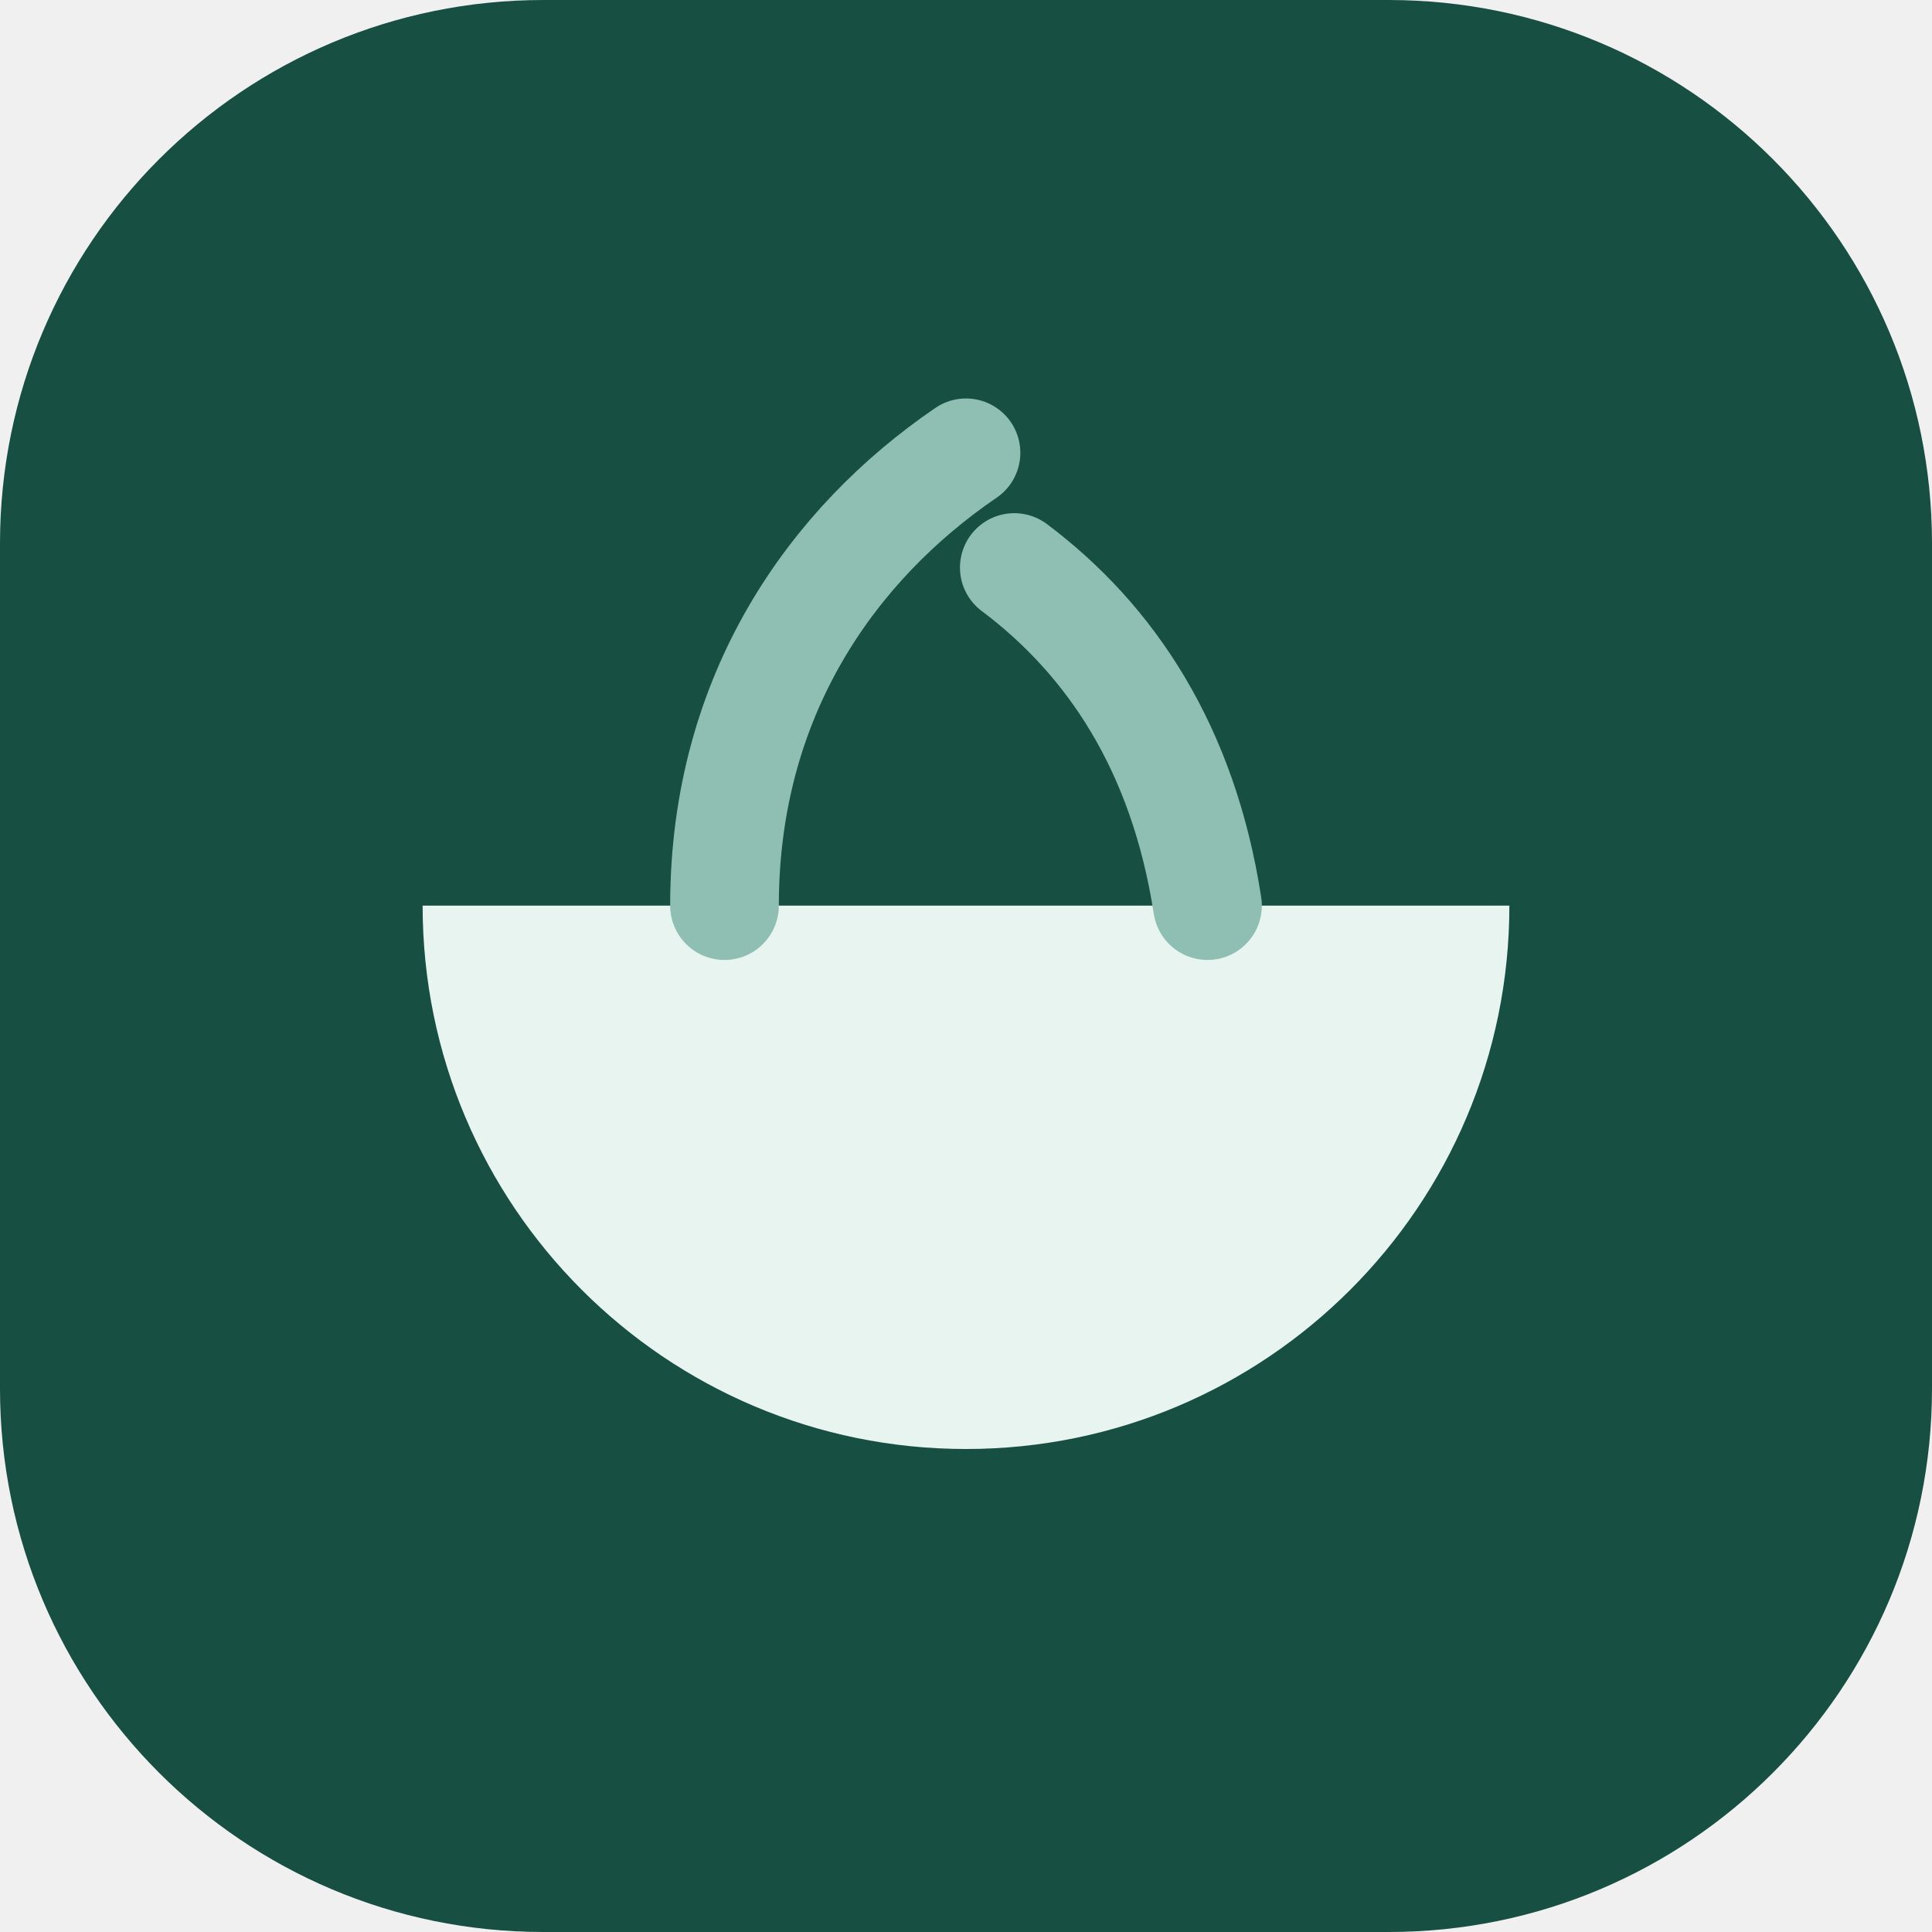
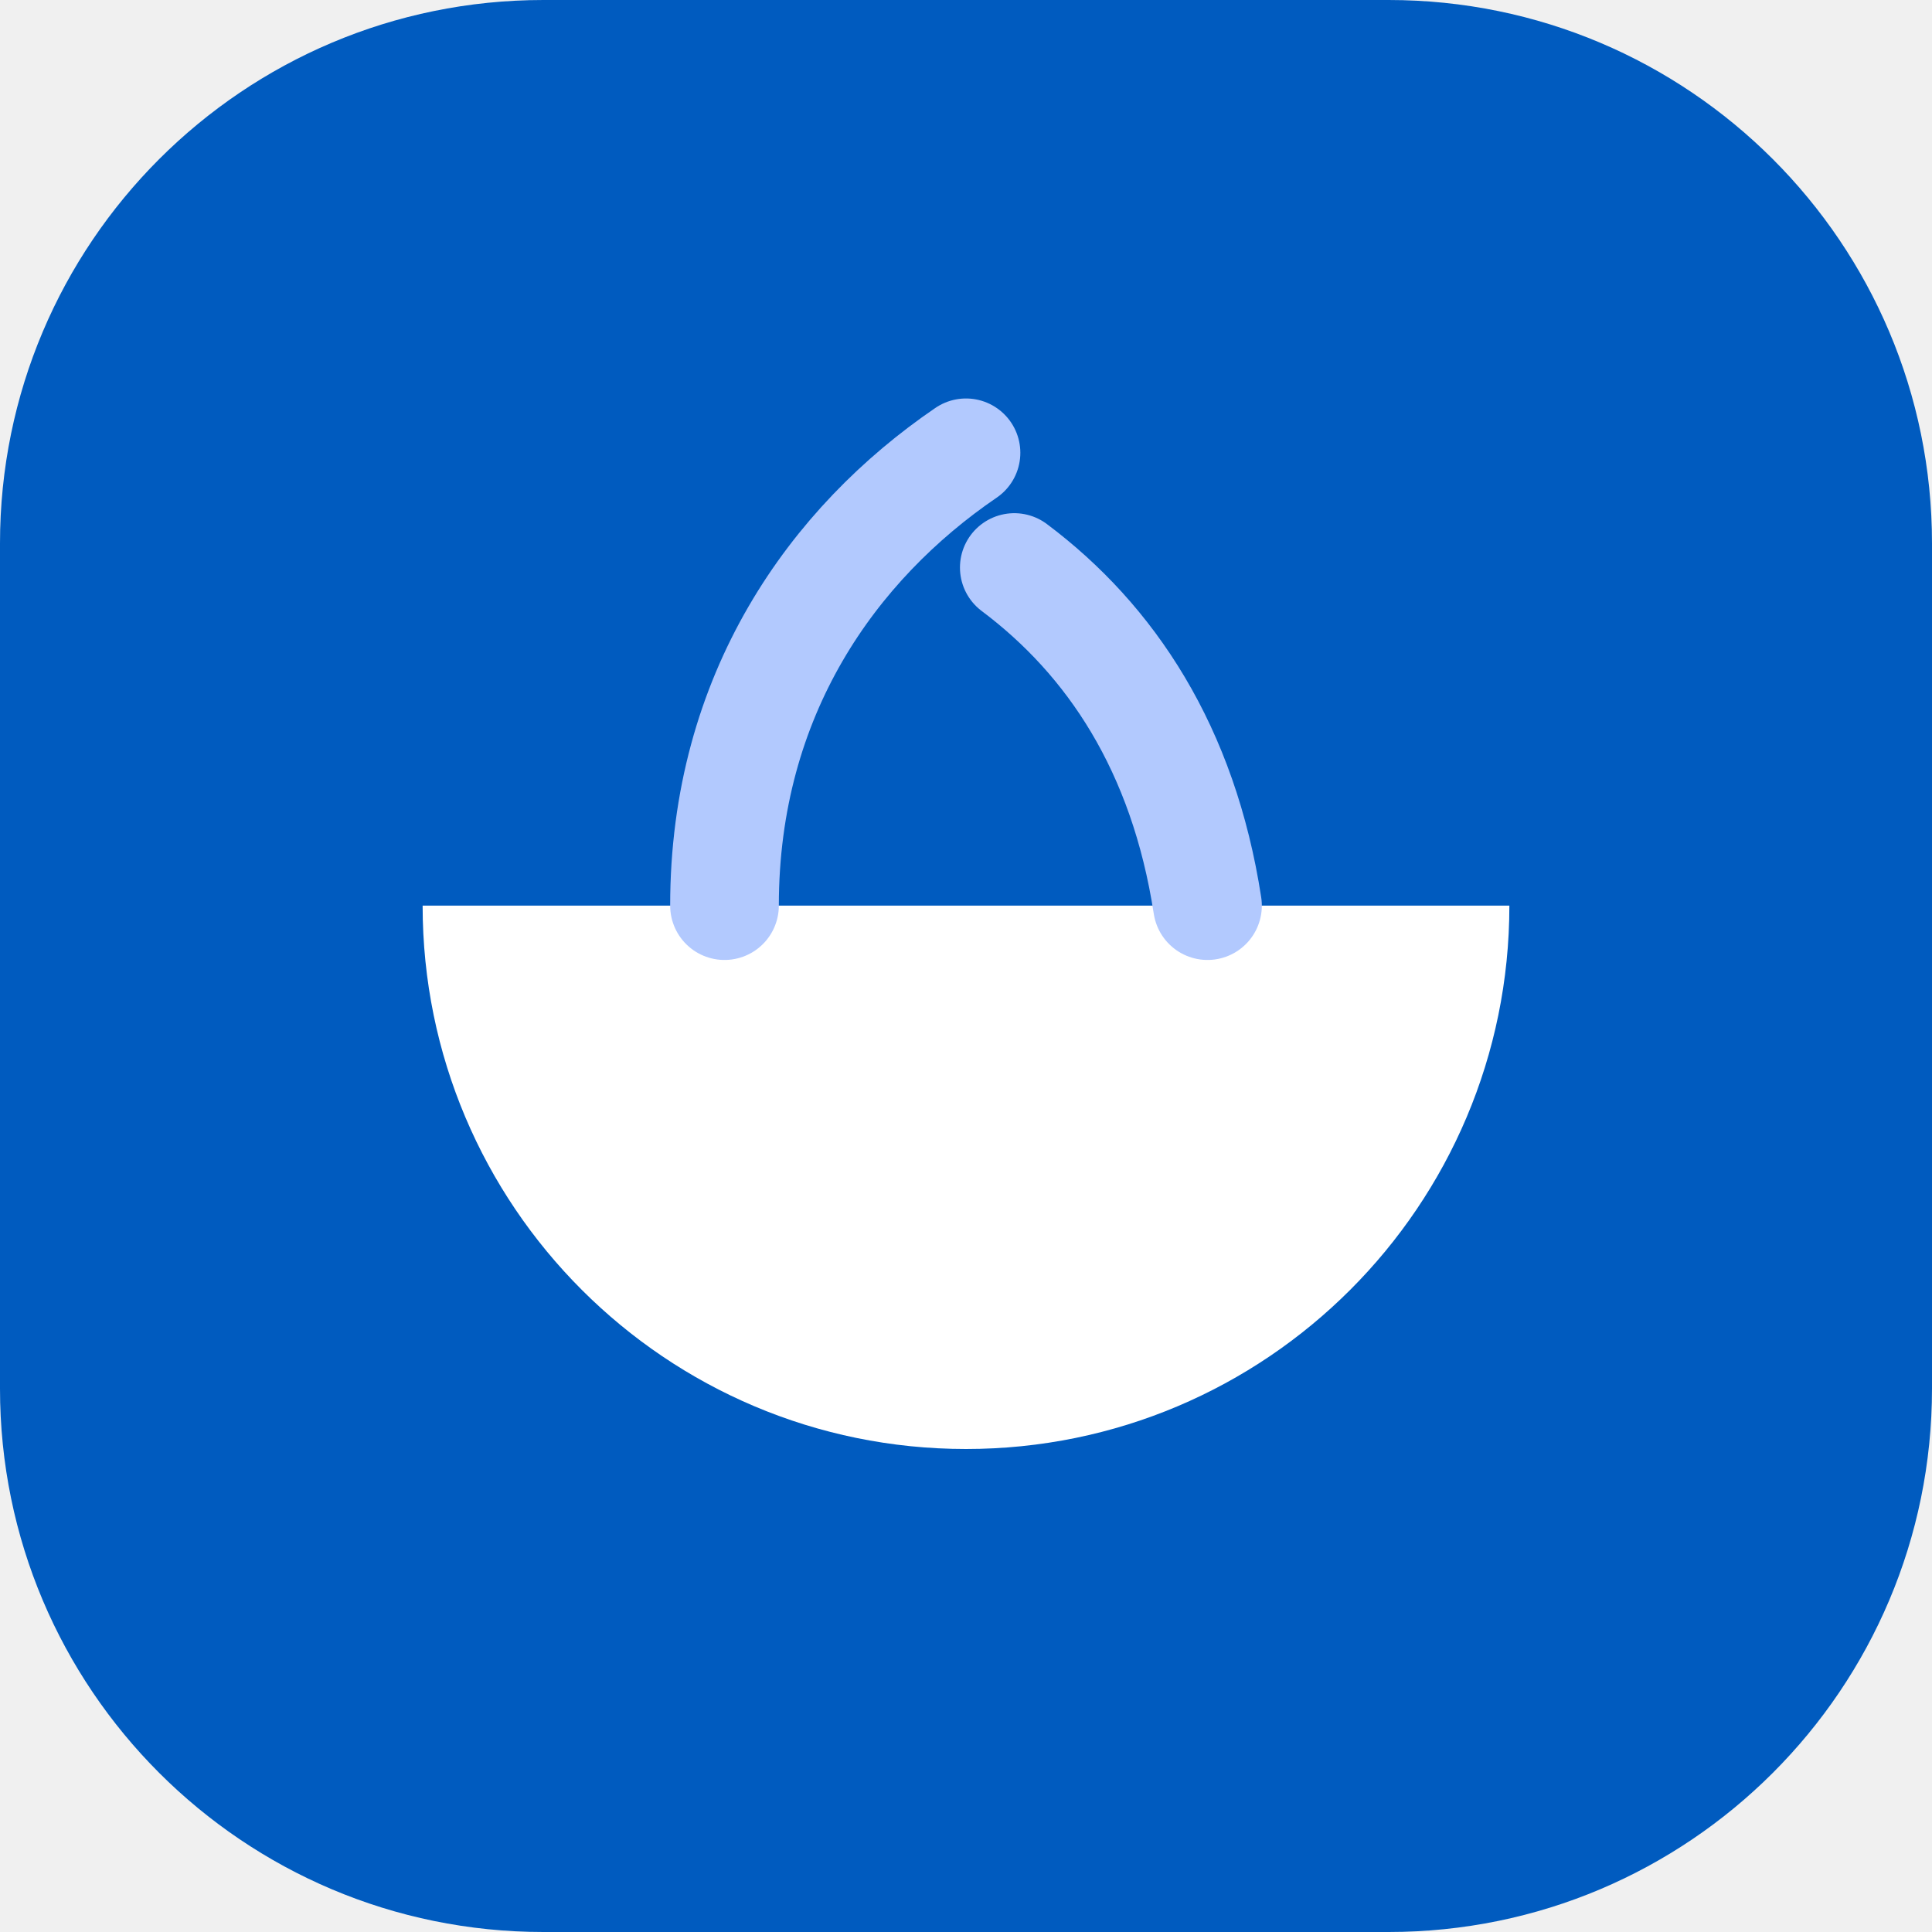
<svg xmlns="http://www.w3.org/2000/svg" viewBox="0 0 32 32">
-   <rect width="32" height="32" rx="9" fill="#174F43" />
-   <path d="M7 15h18a9 9 0 0 1-18 0Z" fill="#E8F4EF" />
-   <path d="M12 15c0-3.5 1.8-6 4-7.5M20 15c-.4-2.6-1.6-4.4-3.2-5.6" stroke="#8FBFB3" stroke-width="1.8" stroke-linecap="round" fill="none" />
+   <rect width="32" height="32" rx="9" fill="#005BBF" />
+   <path d="M7 15h18a9 9 0 0 1-18 0Z" fill="#FFFFFF" />
+   <path d="M12 15c0-3.5 1.8-6 4-7.5M20 15c-.4-2.6-1.6-4.4-3.2-5.6" stroke="#B2C9FE" stroke-width="1.8" stroke-linecap="round" fill="none" />
</svg>
